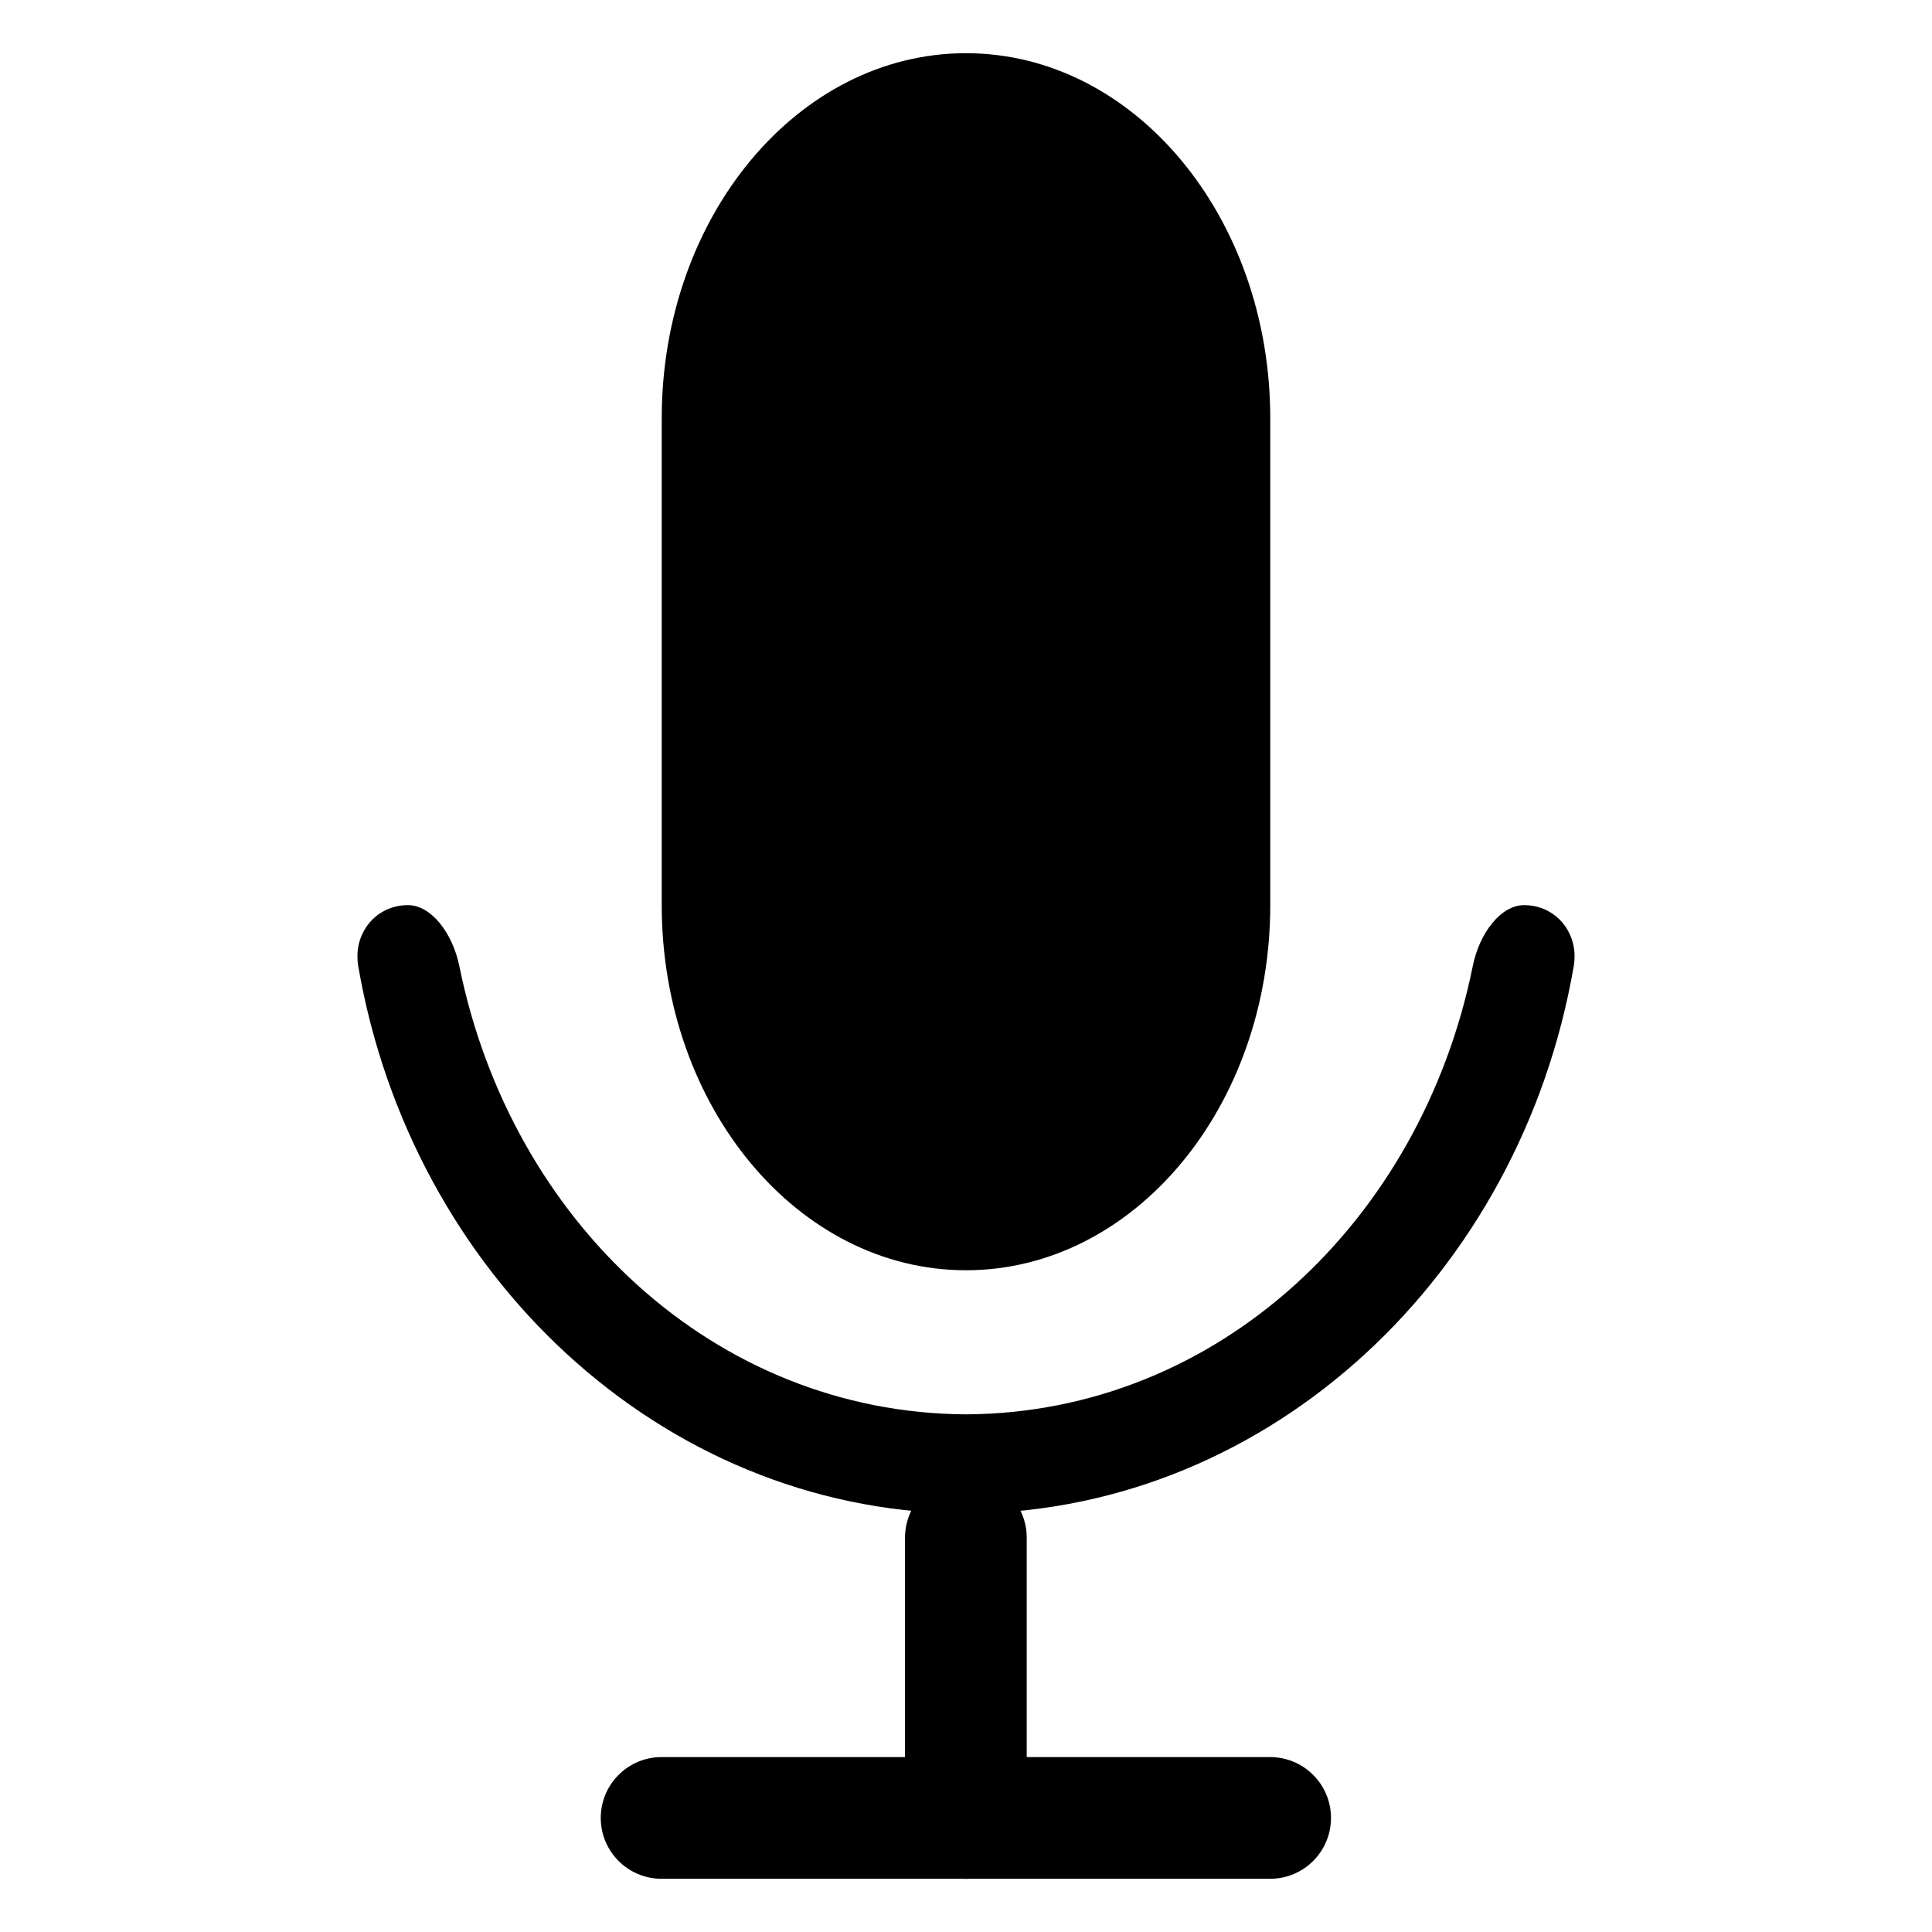
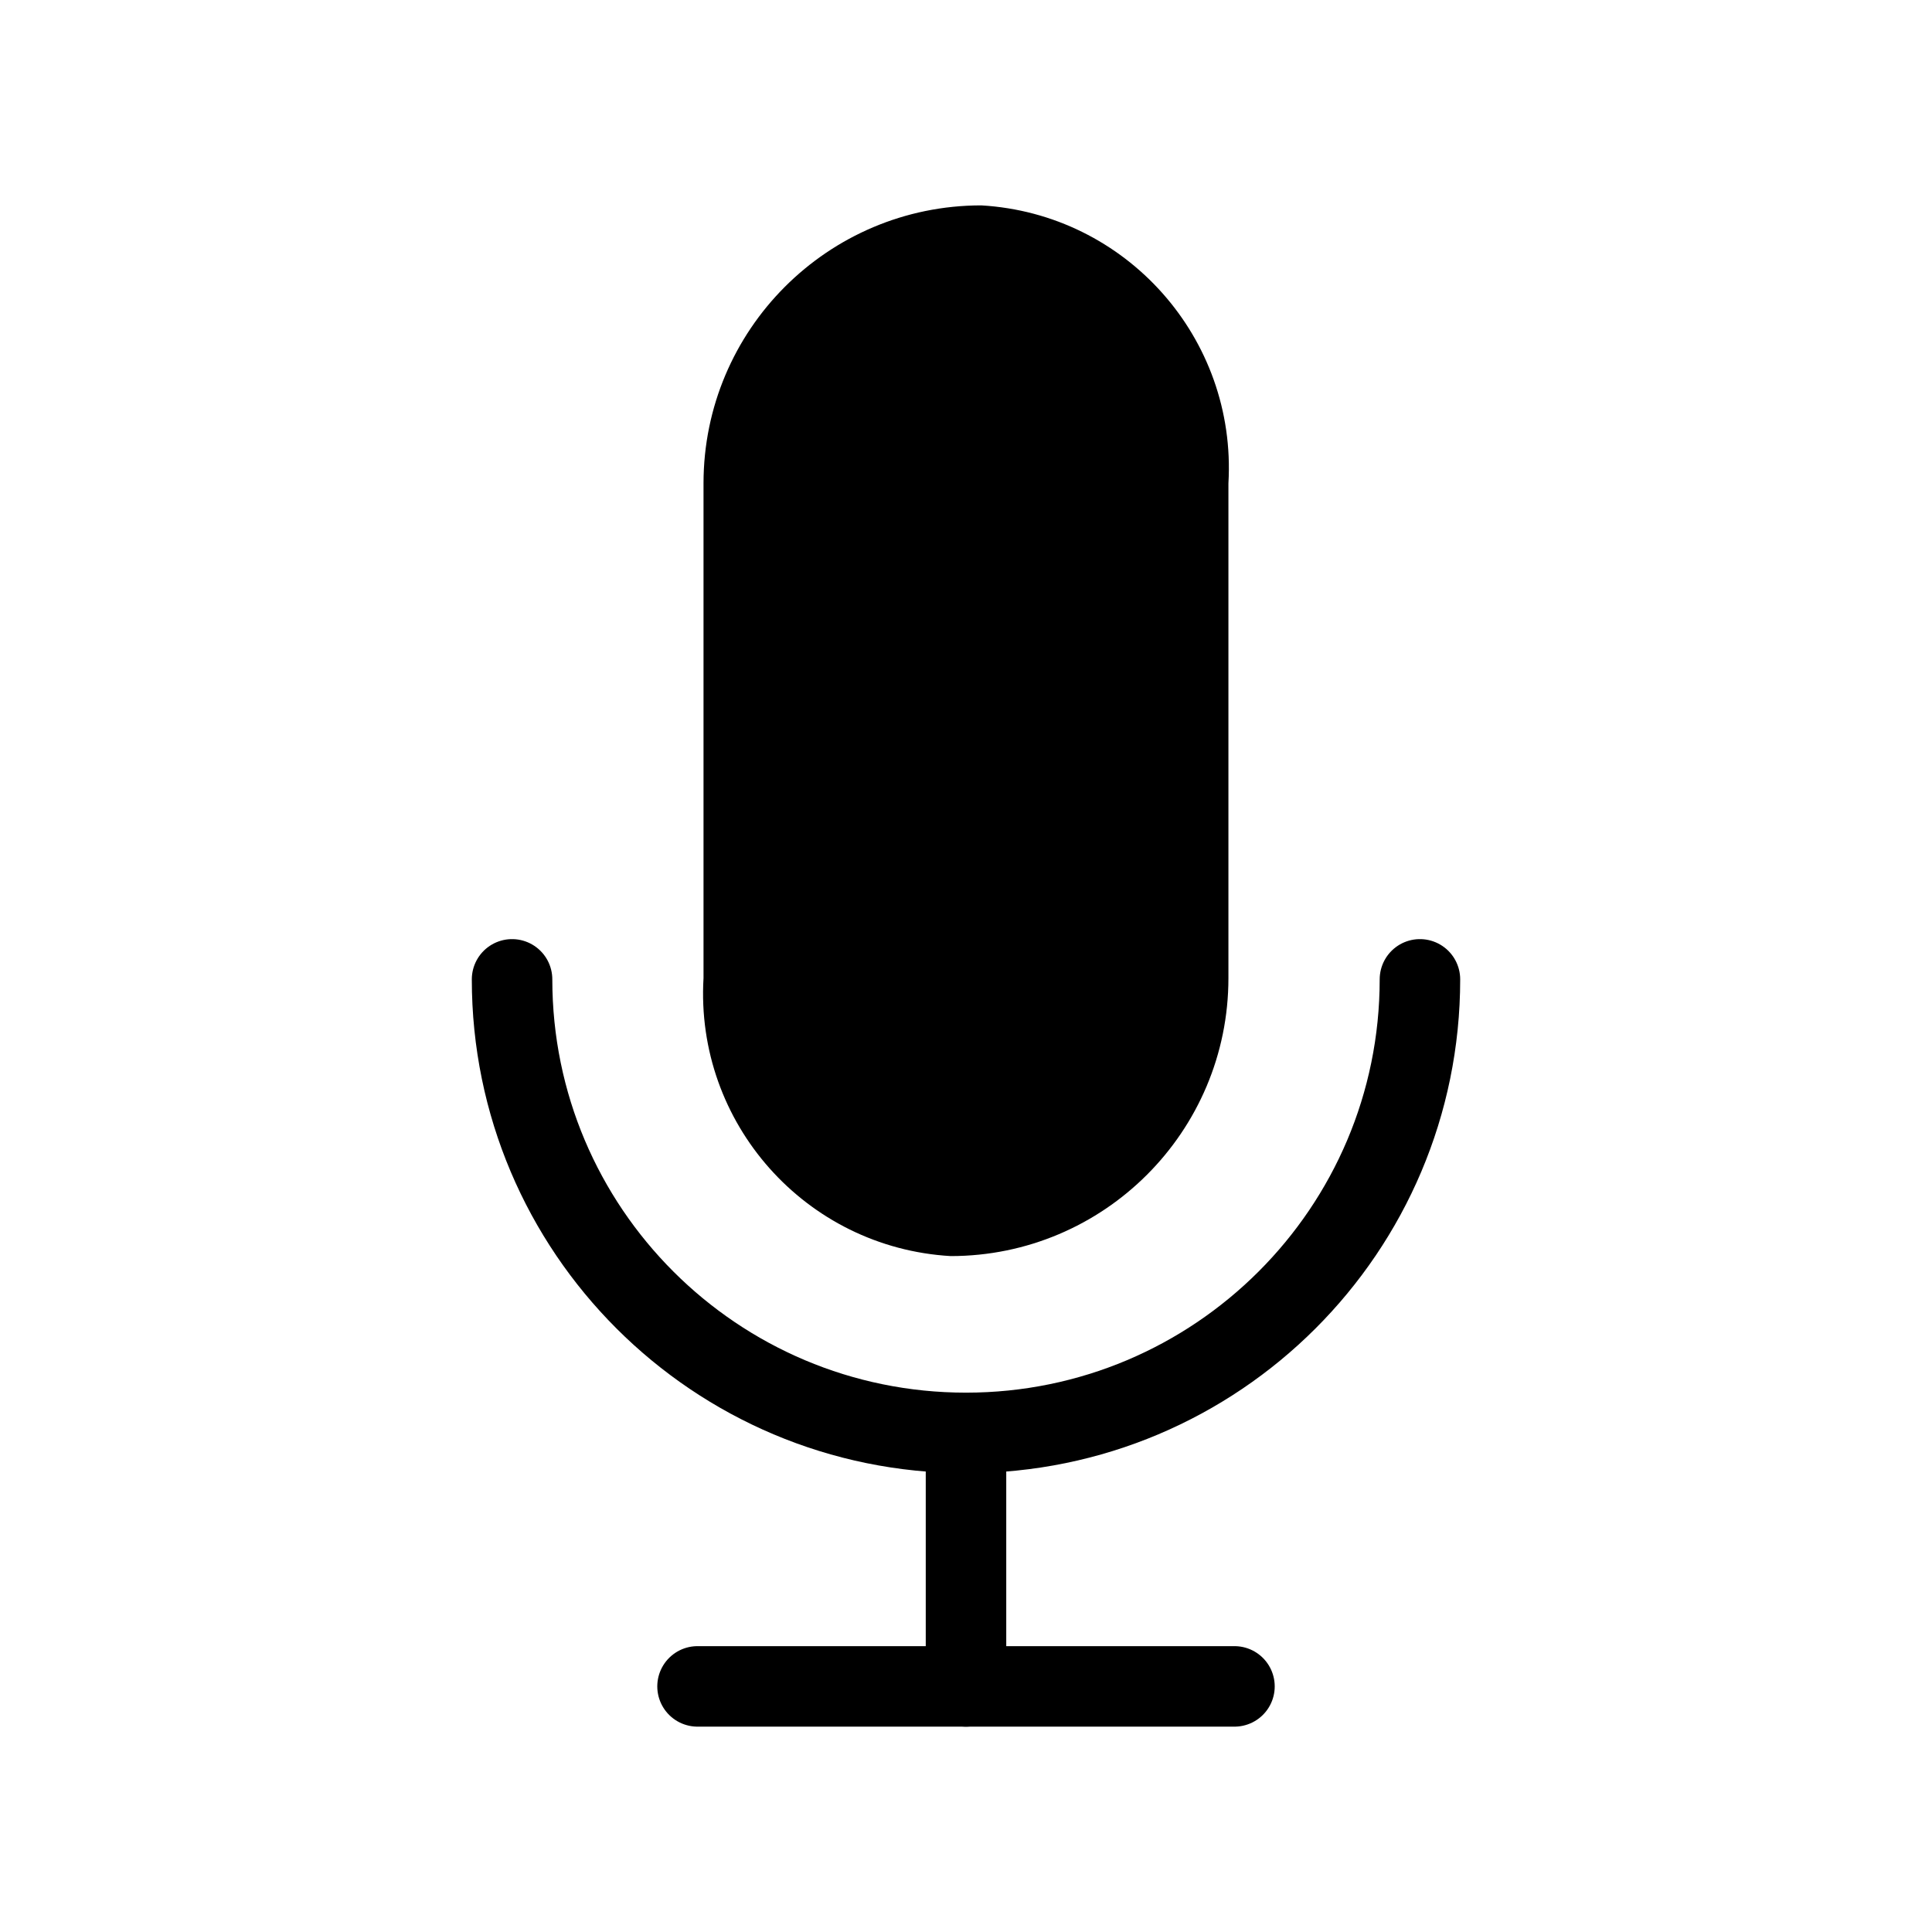
<svg xmlns="http://www.w3.org/2000/svg" width="24" height="24" viewBox="0 0 24 24" fill="none" version="1.1" id="svg1">
-   <defs id="defs1" />
-   <g id="g3533" transform="matrix(1.511878,0,0,1.511878,-1310.532,-932.6941)" style="stroke-width:2.5">
-     <rect style="fill:#000000;stroke:none;stroke-width:2;stroke-linecap:round;stroke-linejoin:round;stroke-dasharray:none" id="rect3529-3-9" width="10" height="5" x="617.348" y="-877.261" transform="rotate(90)" ry="3" />
-     <path id="rect3529-4-43-1" style="fill:#000000;stroke:none;stroke-width:2;stroke-linecap:round;stroke-linejoin:round;stroke-dasharray:none" d="m 870.175,624.348 c -0.228,0 -0.405,0.175 -0.414,0.404 -0.001,0.033 10e-4,0.067 0.007,0.101 0.438,2.531 2.482,4.458 4.943,4.494 v 5.2e-4 c 0.01,6e-5 0.019,0 0.029,0 0.007,6e-5 0.014,-3e-5 0.021,0 0.007,-3e-5 0.014,6e-5 0.021,0 0.01,0 0.019,6e-5 0.029,0 v -5.2e-4 c 2.46,-0.037 4.505,-1.963 4.943,-4.494 0.006,-0.035 0.008,-0.069 0.007,-0.101 -0.009,-0.229 -0.186,-0.404 -0.414,-0.404 h -5.2e-4 c -0.191,4.2e-4 -0.367,0.228 -0.422,0.503 -0.425,2.094 -2.097,3.67 -4.163,3.681 -2.066,-0.011 -3.738,-1.587 -4.163,-3.681 -0.056,-0.275 -0.232,-0.503 -0.423,-0.503 z" />
-     <path style="baseline-shift:baseline;display:inline;overflow:visible;opacity:1;vector-effect:none;fill:#000000;stroke-width:2.5;stroke-linecap:round;stroke-linejoin:round;enable-background:accumulate;stop-color:#000000;stop-opacity:1" d="m 874.76,629.045 a 0.5,0.5 0 0 0 -0.5,0.5 v 2.303 a 0.5,0.5 0 0 0 0.5,0.5 0.5,0.5 0 0 0 0.5,-0.5 v -2.303 a 0.5,0.5 0 0 0 -0.5,-0.5 z" id="path3532-9" />
-     <path style="baseline-shift:baseline;display:inline;overflow:visible;opacity:1;vector-effect:none;fill:#000000;stroke-width:2.5;stroke-linecap:round;stroke-linejoin:round;enable-background:accumulate;stop-color:#000000;stop-opacity:1" d="m 872.26,631.348 a 0.5,0.5 0 0 0 -0.5,0.5 0.5,0.5 0 0 0 0.5,0.5 h 5 a 0.5,0.5 0 0 0 0.5,-0.5 0.5,0.5 0 0 0 -0.5,-0.5 z" id="path3532-6-0" />
-   </g>
+   <defs id="defs1">
+     </defs>
+   <path style="fill:none;stroke:#000000;stroke-width:1;stroke-linecap:round;stroke-linejoin:round;stroke-miterlimit:83.9;stroke-dasharray:none;paint-order:markers fill stroke" d="M 8.665,20.949 H 15.335" id="path1" />
+   <path style="fill:none;stroke:#000000;stroke-width:1;stroke-linecap:round;stroke-linejoin:round;stroke-miterlimit:83.9;stroke-dasharray:none;paint-order:markers fill stroke" d="M 12,20.949 V 18.095" id="path1-7" />
+   <path id="path2" style="stroke:#000000;stroke-width:1;stroke-linecap:round;stroke-linejoin:round;stroke-miterlimit:83.9;paint-order:markers fill stroke" d="m 17.639,12.166 c 0,3.112 -2.525,5.634 -5.639,5.634 -3.115,0 -5.639,-2.522 -5.639,-5.634" />
+   <path id="rect2" style="fill:#000000;stroke:none;stroke-width:0.869;stroke-linecap:round;stroke-linejoin:round;stroke-miterlimit:83.9;paint-order:markers fill stroke" d="m 30.701,1.201 a 2.839,2.839 48.338 0 1 2.669,3 V 9.54 a 3,3 135 0 1 -3,3 2.839,2.839 48.338 0 1 -2.669,-3 l 0,-5.339 a 3,3 135 0 1 3,-3 z" transform="matrix(1.150213,0,0,1.151086,-23.12271,1.168893)" />
</svg>
